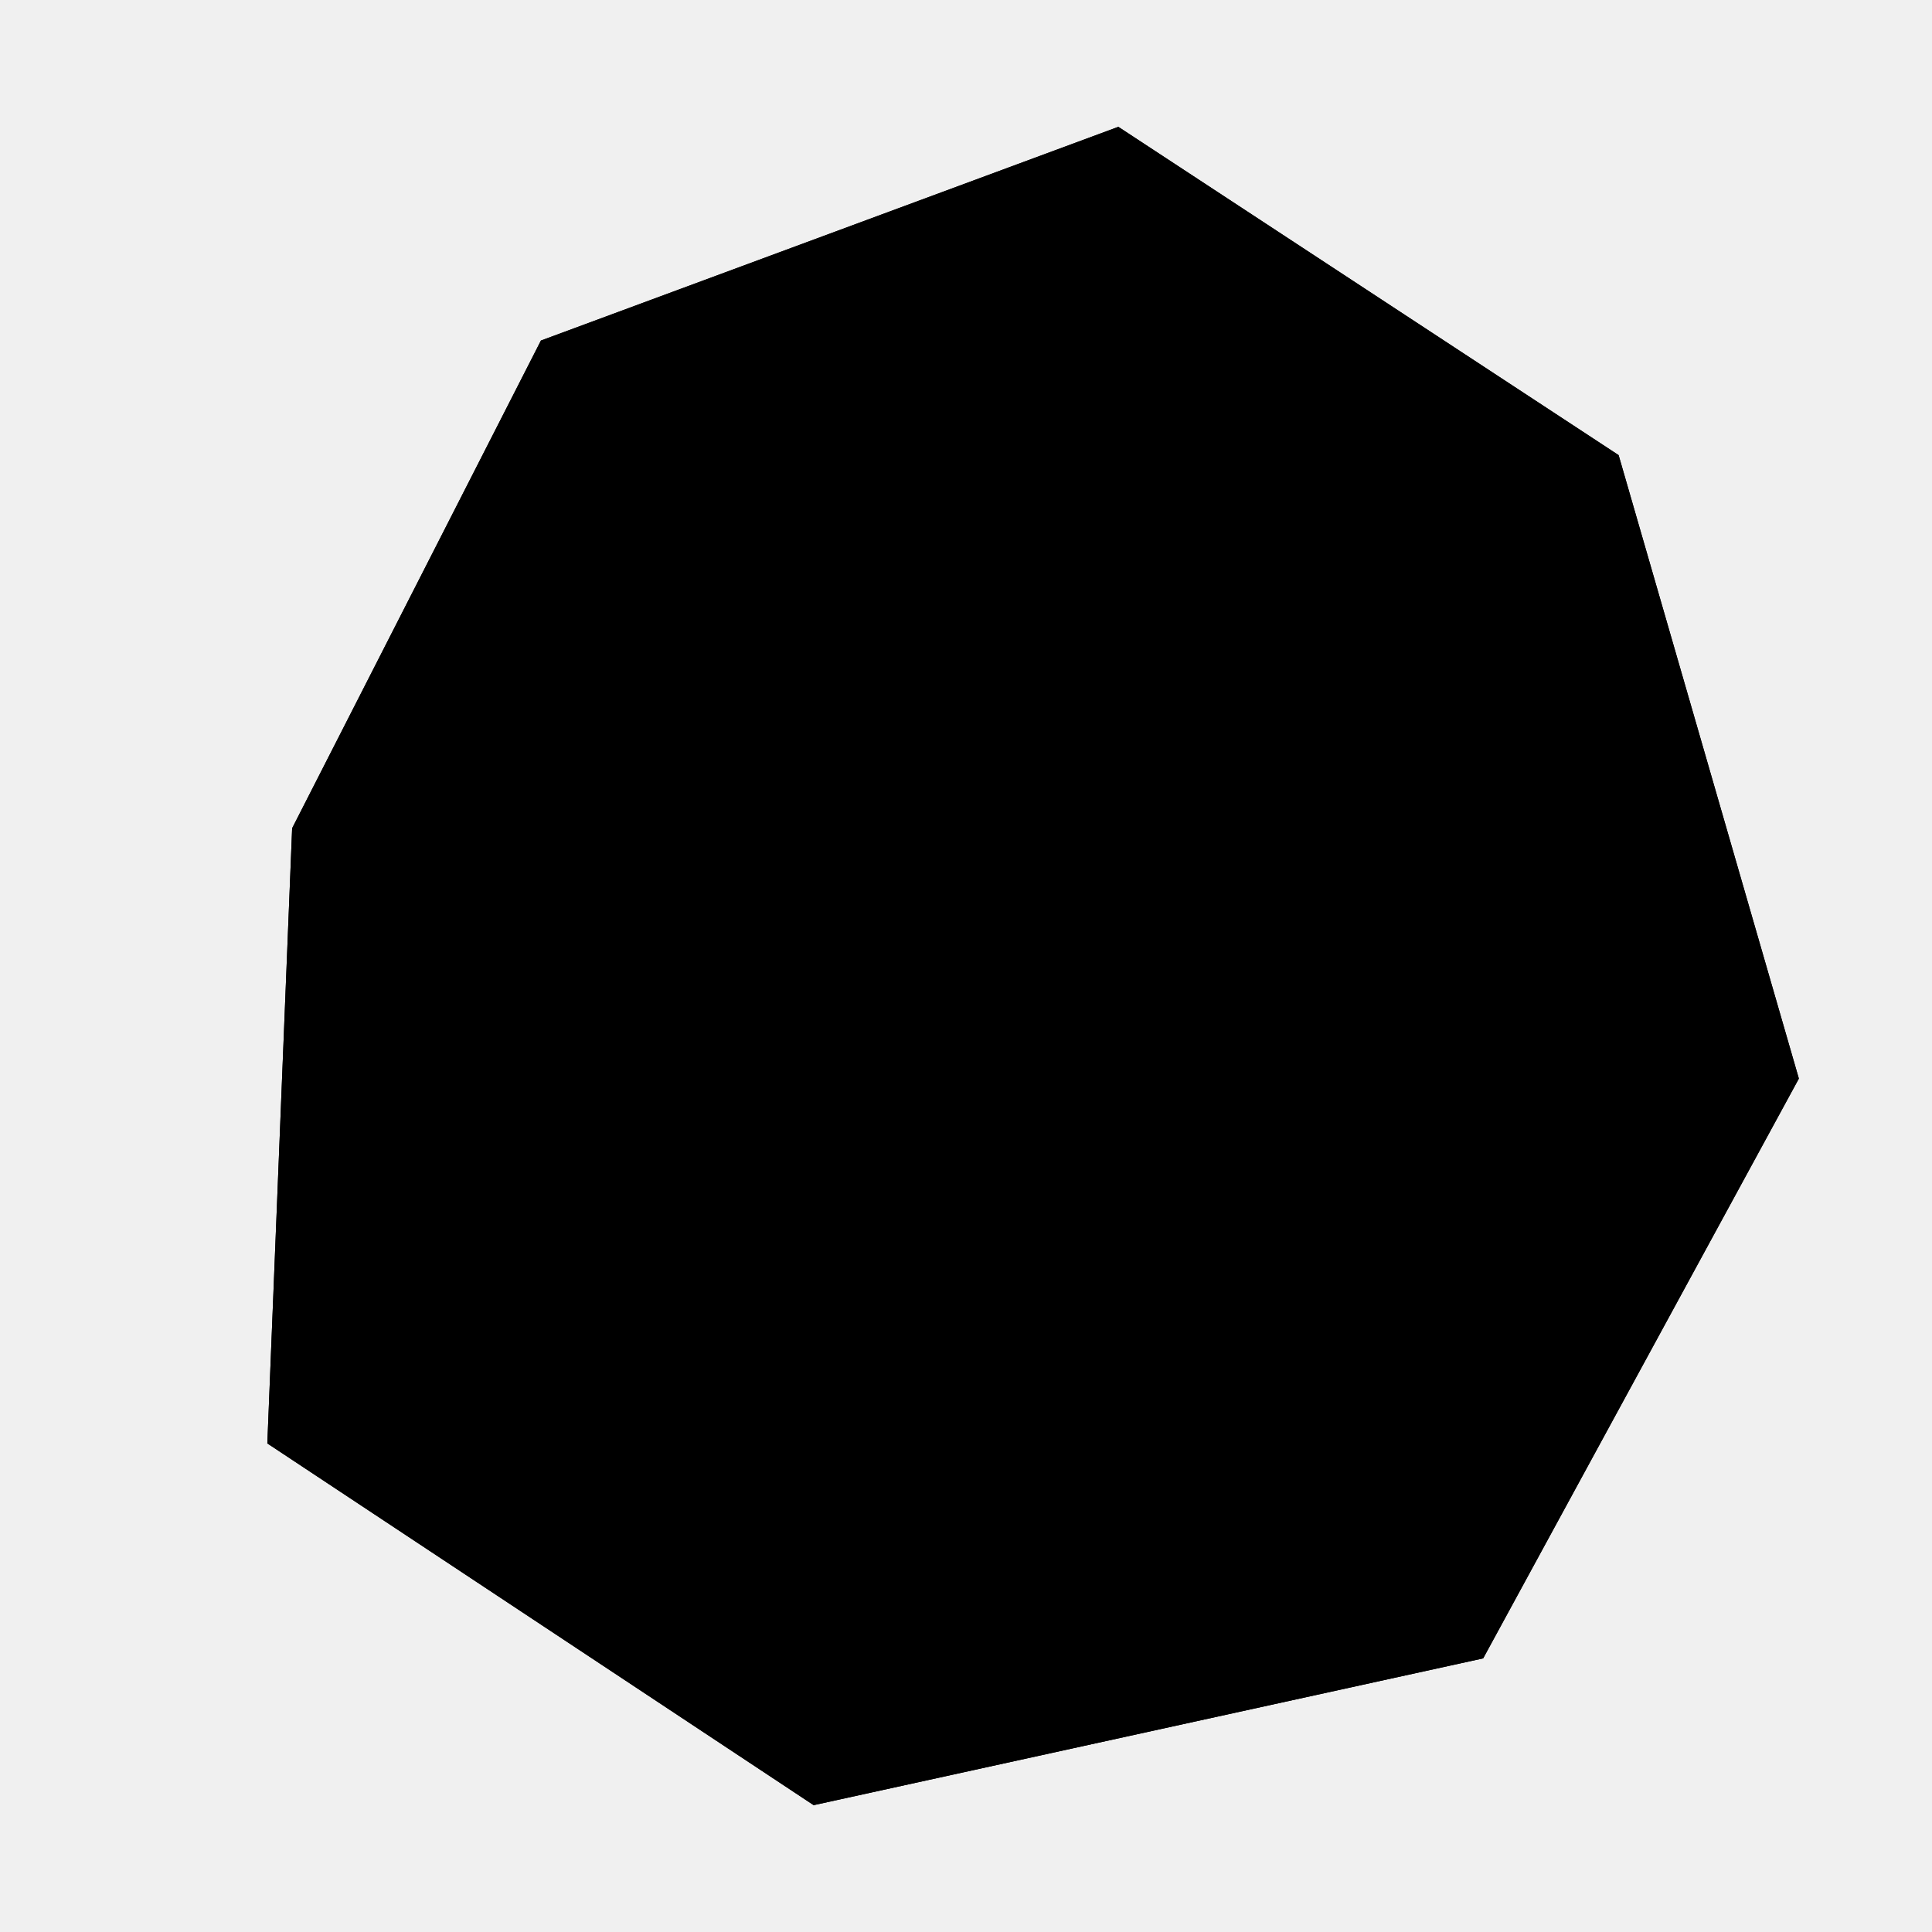
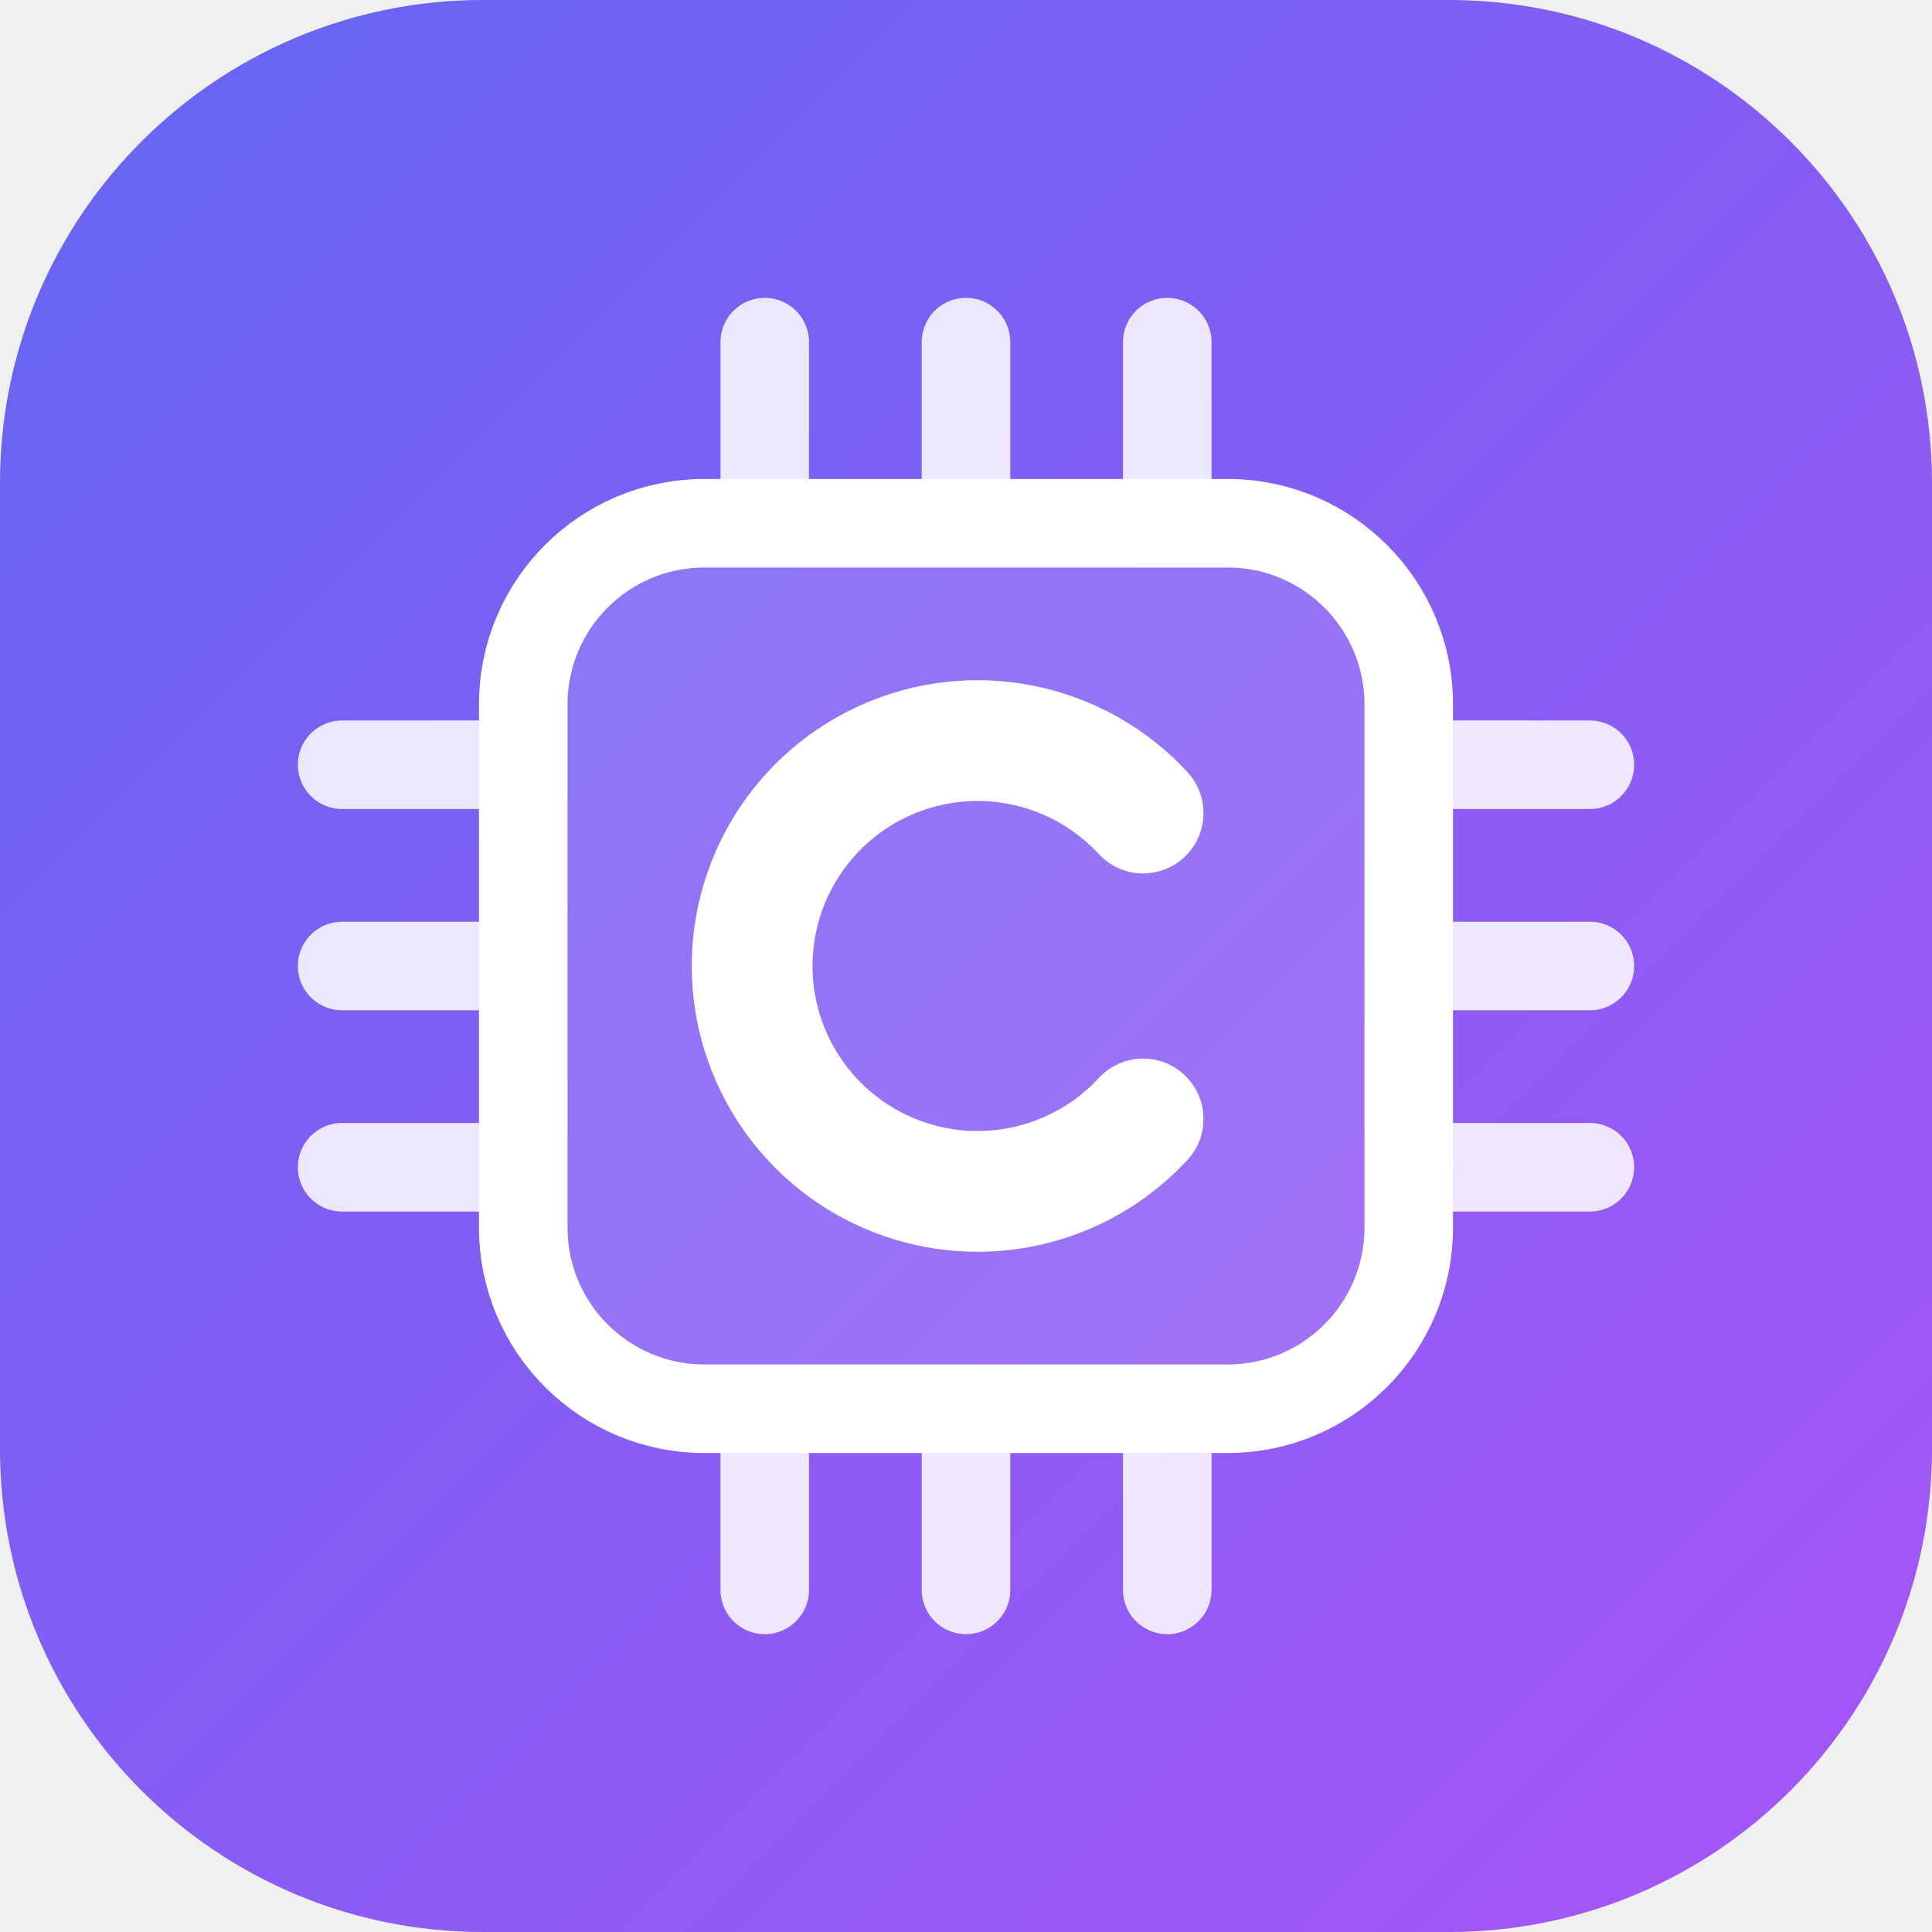
<svg xmlns="http://www.w3.org/2000/svg" class="logo" viewBox="0 0 48 48" width="36" height="36" aria-hidden="true" focusable="false">
-   <g transform="rotate(-9 24 24)">
-     <polygon class="logo-f1" points="8,18 16,7 24,22" />
-     <polygon class="logo-f2" points="16,7 31,4 24,22" />
-     <polygon class="logo-f3" points="31,4 42,14 24,22" />
-     <polygon class="logo-f2" points="42,14 44,30 24,22" />
-     <polygon class="logo-f1" points="44,30 34,43 24,22" />
-     <polygon class="logo-f3" points="34,43 17,44 24,22" />
-     <polygon class="logo-f2" points="17,44 5,33 24,22" />
-     <polygon class="logo-f3" points="5,33 8,18 24,22" />
-     <polygon class="logo-edge" points="8,18 16,7 31,4 42,14 44,30 34,43 17,44 5,33" />
-     <g class="logo-traces">
-       <path d="M28 22 H35 L39 17" />
-       <path d="M21 26 L14 33 H9" />
-       <path d="M26 27 V35 L30 39" />
-       <path d="M22 19 V12 L19 9" />
-     </g>
-     <g class="logo-pads">
-       <circle cx="39" cy="17" r="1.7" />
-       <circle cx="9" cy="33" r="1.7" />
-       <circle cx="30" cy="39" r="1.7" />
-       <circle cx="19" cy="9" r="1.7" />
-     </g>
-     <rect class="logo-glow" x="18.5" y="17.5" width="11" height="11" rx="2" />
-     <rect class="logo-die" x="20" y="19" width="8" height="8" rx="1.4" />
-     <path class="logo-bit" d="M22.3 21.2 v3.6 M25 21.2 h1.4 v3.6 h-1.4 z" />
+   <defs>
+     <linearGradient id="coal-logo-g" x1="0" y1="0" x2="1" y2="1">
+       <stop offset="0" stop-color="#6366f1" />
+       <stop offset="1" stop-color="#a855f7" />
+     </linearGradient>
+   </defs>
+   <rect width="48" height="48" rx="12" fill="url(#coal-logo-g)" />
+   <g stroke="#ffffff" stroke-width="2.2" stroke-linecap="round" opacity=".85">
+     <path d="M19 8.5v4M24 8.5v4M29 8.5v4M19 35.5v4M24 35.5v4M29 35.5v4M8.5 19h4M8.5 24h4M8.5 29h4M35.5 19h4M35.5 24h4M35.5 29h4" />
  </g>
+   <rect x="13" y="13" width="22" height="22" rx="4.5" fill="#ffffff" fill-opacity=".14" stroke="#ffffff" stroke-width="2.2" />
+   <path d="M28.4 20.2A5.6 5.6 0 1 0 28.4 27.8" fill="none" stroke="#ffffff" stroke-width="3" stroke-linecap="round" />
</svg>
